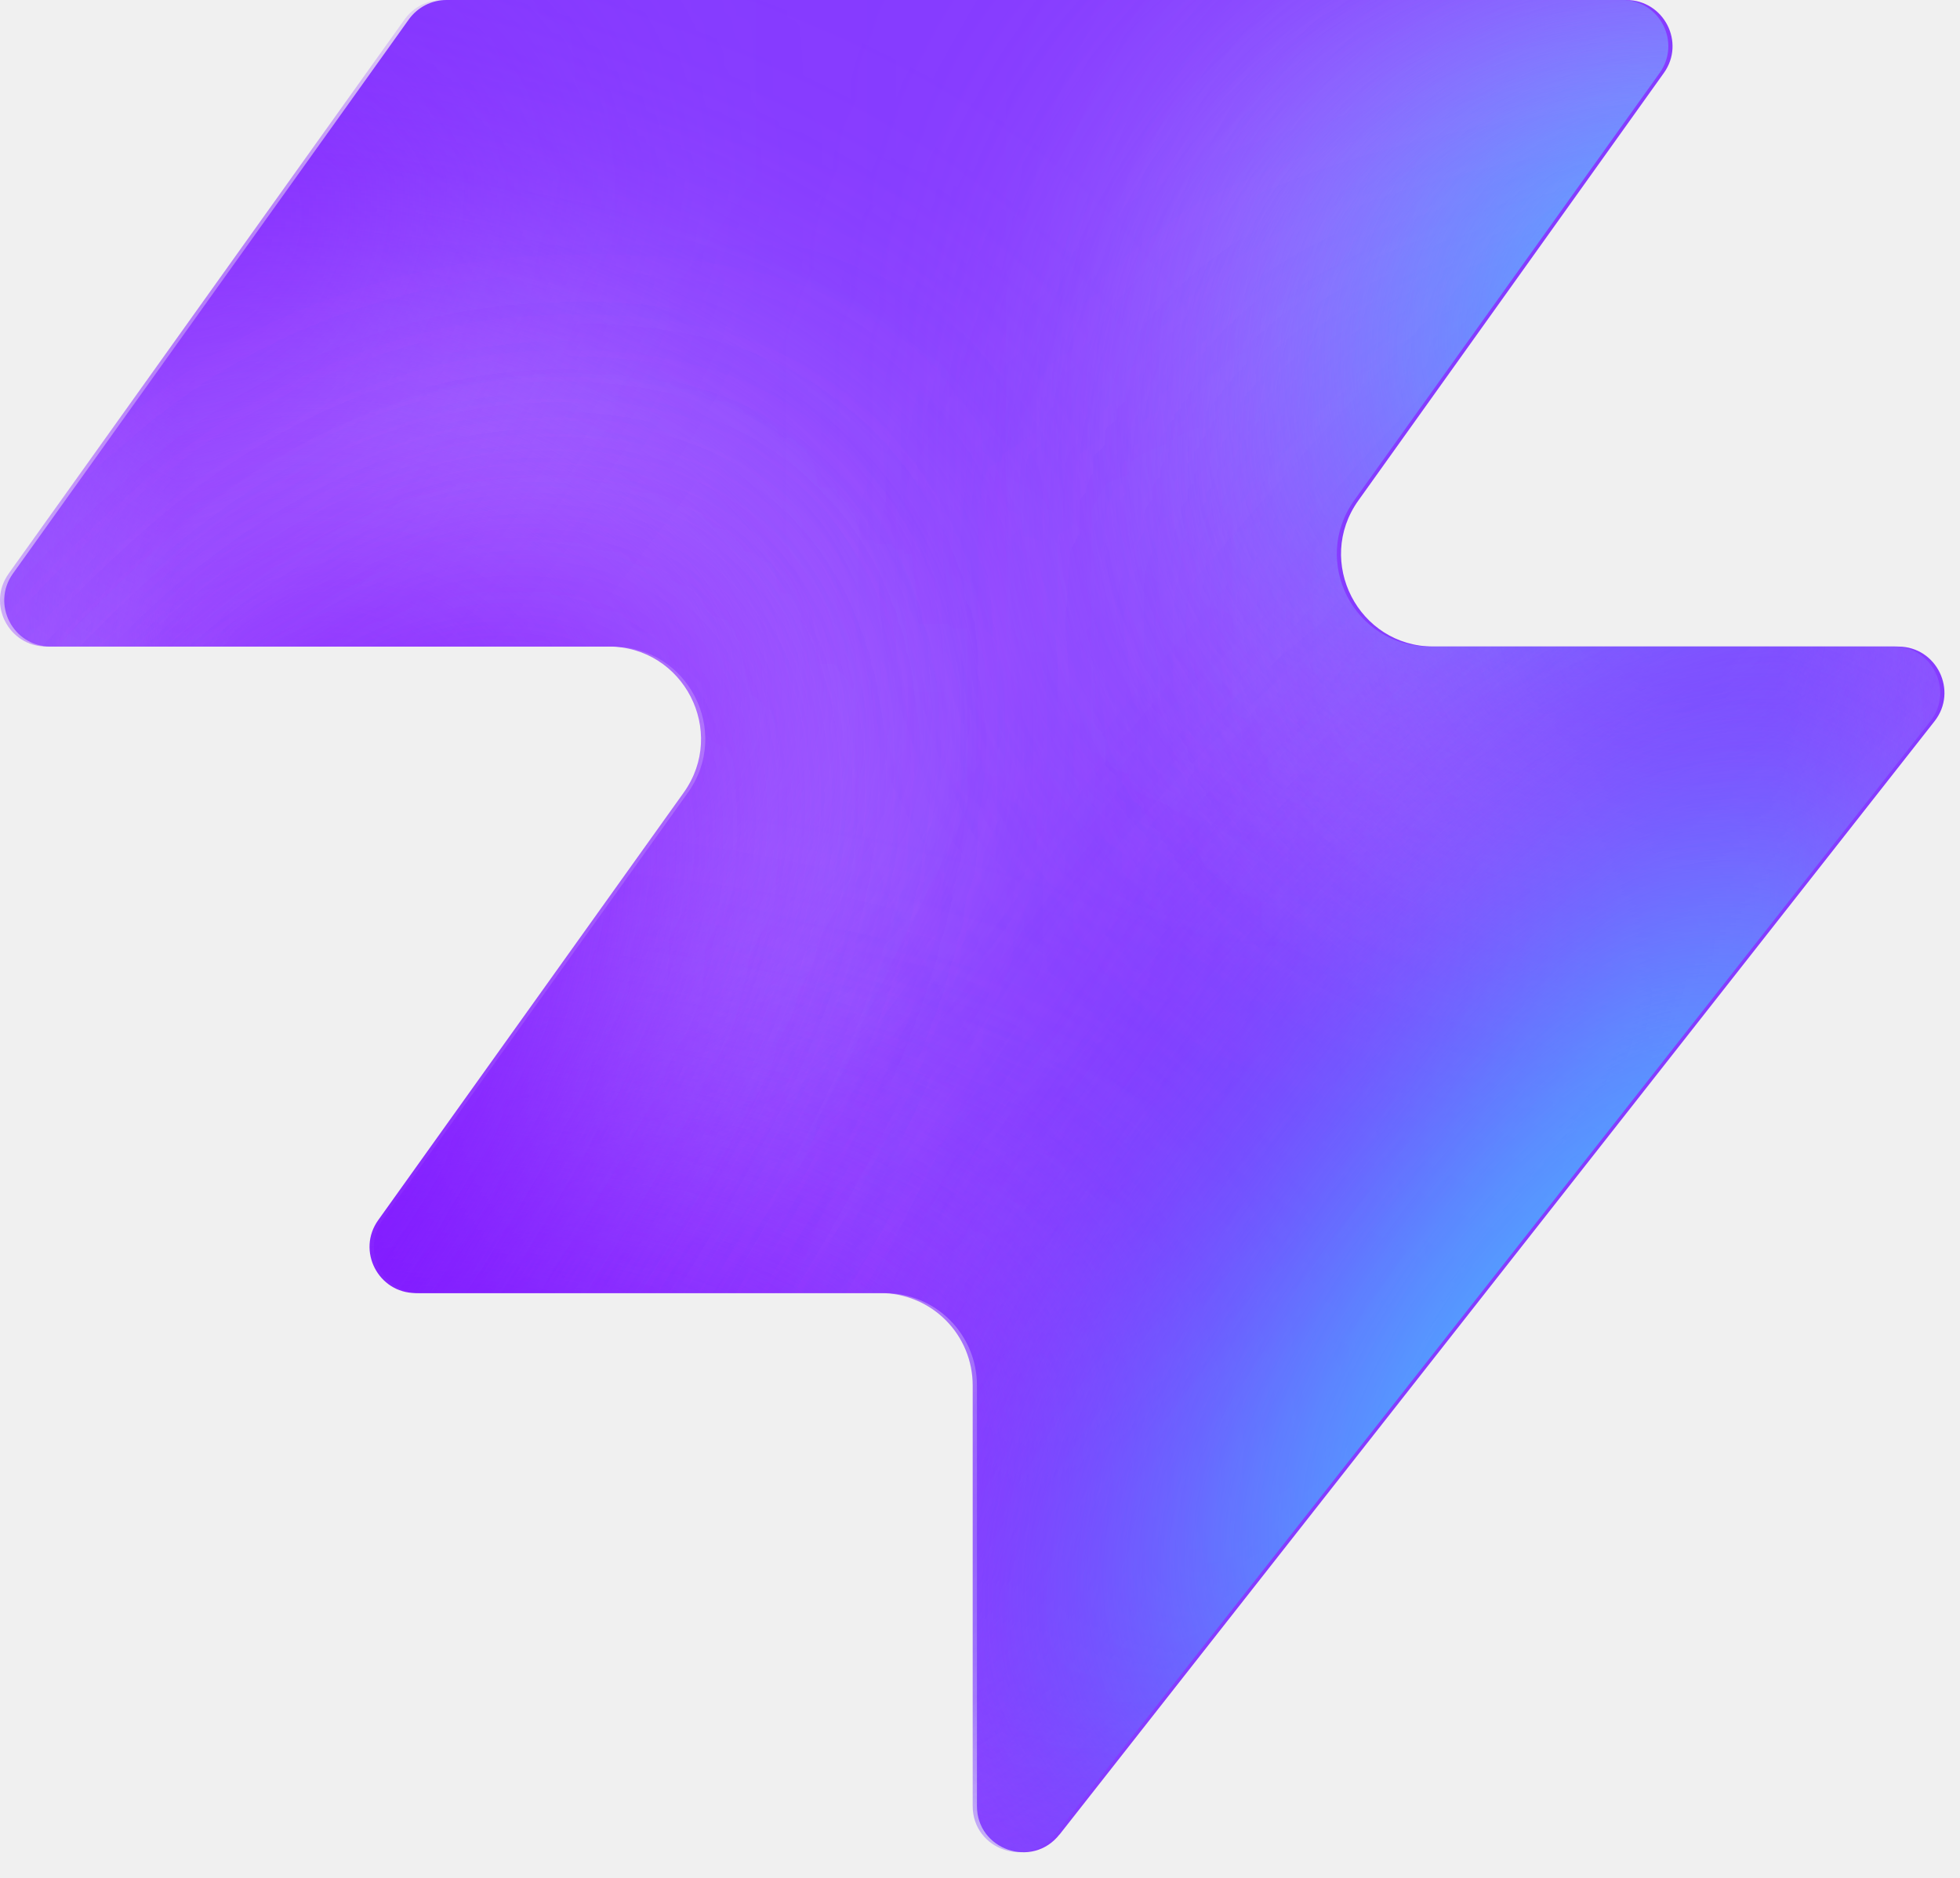
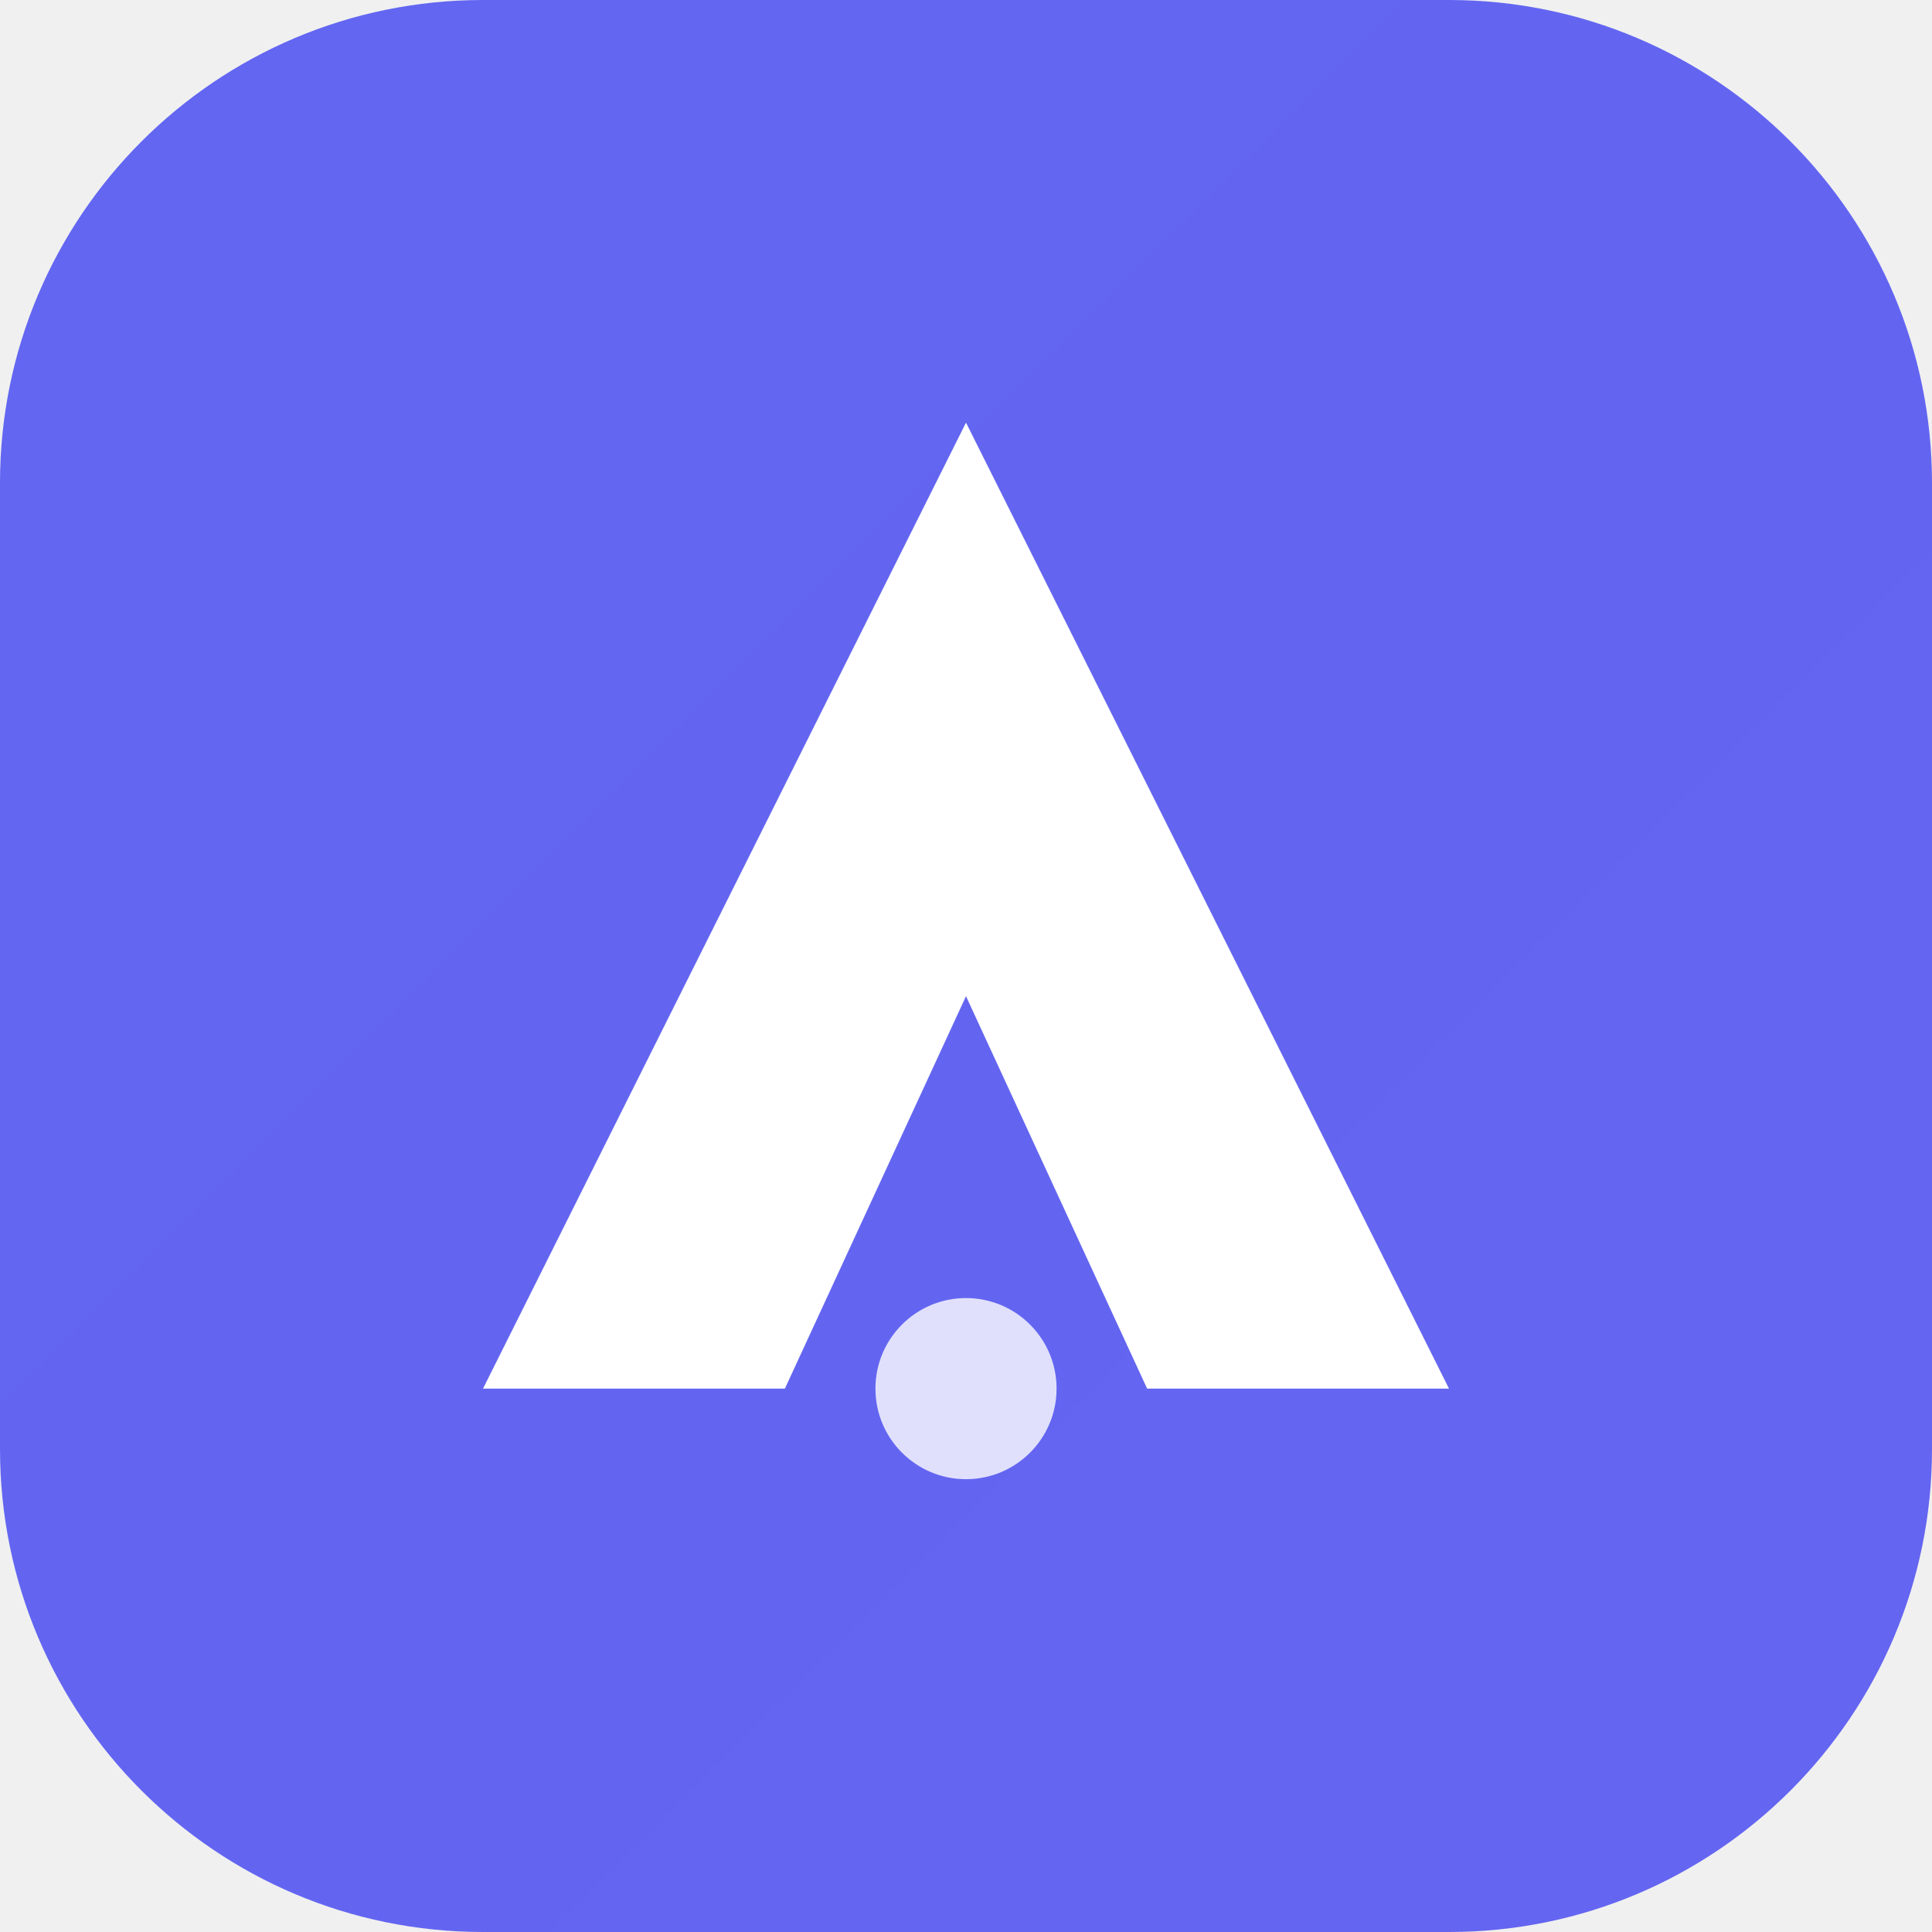
- <svg xmlns="http://www.w3.org/2000/svg" width="48" height="46" fill="none" viewBox="0 0 48 46">
-   <path fill="#863bff" d="M25.946 44.938c-.664.845-2.021.375-2.021-.698V33.937a2.26 2.26 0 0 0-2.262-2.262H10.287c-.92 0-1.456-1.04-.92-1.788l7.48-10.471c1.07-1.497 0-3.578-1.842-3.578H1.237c-.92 0-1.456-1.04-.92-1.788L10.013.474c.214-.297.556-.474.92-.474h28.894c.92 0 1.456 1.04.92 1.788l-7.48 10.471c-1.07 1.498 0 3.579 1.842 3.579h11.377c.943 0 1.473 1.088.89 1.83L25.947 44.94z" style="fill:#863bff;fill:color(display-p3 .525 .23 1);fill-opacity:1" />
-   <mask id="a" width="48" height="46" x="0" y="0" maskUnits="userSpaceOnUse" style="mask-type:alpha">
-     <path fill="#000" d="M25.842 44.938c-.664.844-2.021.375-2.021-.698V33.937a2.26 2.26 0 0 0-2.262-2.262H10.183c-.92 0-1.456-1.04-.92-1.788l7.48-10.471c1.07-1.498 0-3.579-1.842-3.579H1.133c-.92 0-1.456-1.04-.92-1.787L9.91.473c.214-.297.556-.474.92-.474h28.894c.92 0 1.456 1.04.92 1.788l-7.48 10.471c-1.07 1.498 0 3.578 1.842 3.578h11.377c.943 0 1.473 1.088.89 1.832L25.843 44.94z" style="fill:#000;fill-opacity:1" />
-   </mask>
-   <g mask="url(#a)">
-     <g filter="url(#b)">
-       <ellipse cx="5.508" cy="14.704" fill="#ede6ff" rx="5.508" ry="14.704" style="fill:#ede6ff;fill:color(display-p3 .927 .903 1);fill-opacity:1" transform="matrix(.00324 1 1 -.00324 -4.47 31.516)" />
-     </g>
-     <g filter="url(#c)">
-       <ellipse cx="10.399" cy="29.851" fill="#ede6ff" rx="10.399" ry="29.851" style="fill:#ede6ff;fill:color(display-p3 .927 .903 1);fill-opacity:1" transform="matrix(.00324 1 1 -.00324 -39.328 7.883)" />
-     </g>
-     <g filter="url(#d)">
-       <ellipse cx="5.508" cy="30.487" fill="#7e14ff" rx="5.508" ry="30.487" style="fill:#7e14ff;fill:color(display-p3 .492 .077 1);fill-opacity:1" transform="rotate(89.814 -25.913 -14.639)scale(1 -1)" />
-     </g>
-     <g filter="url(#e)">
-       <ellipse cx="5.508" cy="30.599" fill="#7e14ff" rx="5.508" ry="30.599" style="fill:#7e14ff;fill:color(display-p3 .492 .077 1);fill-opacity:1" transform="rotate(89.814 -32.644 -3.334)scale(1 -1)" />
-     </g>
-     <g filter="url(#f)">
-       <ellipse cx="5.508" cy="30.599" fill="#7e14ff" rx="5.508" ry="30.599" style="fill:#7e14ff;fill:color(display-p3 .492 .077 1);fill-opacity:1" transform="matrix(.00324 1 1 -.00324 -34.34 30.47)" />
-     </g>
-     <g filter="url(#g)">
-       <ellipse cx="14.072" cy="22.078" fill="#ede6ff" rx="14.072" ry="22.078" style="fill:#ede6ff;fill:color(display-p3 .927 .903 1);fill-opacity:1" transform="rotate(93.35 24.506 48.493)scale(-1 1)" />
-     </g>
-     <g filter="url(#h)">
-       <ellipse cx="3.47" cy="21.501" fill="#7e14ff" rx="3.47" ry="21.501" style="fill:#7e14ff;fill:color(display-p3 .492 .077 1);fill-opacity:1" transform="rotate(89.009 28.708 47.59)scale(-1 1)" />
-     </g>
-     <g filter="url(#i)">
-       <ellipse cx="3.47" cy="21.501" fill="#7e14ff" rx="3.47" ry="21.501" style="fill:#7e14ff;fill:color(display-p3 .492 .077 1);fill-opacity:1" transform="rotate(89.009 28.708 47.59)scale(-1 1)" />
-     </g>
-     <g filter="url(#j)">
-       <ellipse cx=".387" cy="8.972" fill="#7e14ff" rx="4.407" ry="29.108" style="fill:#7e14ff;fill:color(display-p3 .492 .077 1);fill-opacity:1" transform="rotate(39.51 .387 8.972)" />
-     </g>
-     <g filter="url(#k)">
-       <ellipse cx="47.523" cy="-6.092" fill="#7e14ff" rx="4.407" ry="29.108" style="fill:#7e14ff;fill:color(display-p3 .492 .077 1);fill-opacity:1" transform="rotate(37.892 47.523 -6.092)" />
-     </g>
-     <g filter="url(#l)">
-       <ellipse cx="41.412" cy="6.333" fill="#47bfff" rx="5.971" ry="9.665" style="fill:#47bfff;fill:color(display-p3 .28 .748 1);fill-opacity:1" transform="rotate(37.892 41.412 6.333)" />
-     </g>
-     <g filter="url(#m)">
-       <ellipse cx="-1.879" cy="38.332" fill="#7e14ff" rx="4.407" ry="29.108" style="fill:#7e14ff;fill:color(display-p3 .492 .077 1);fill-opacity:1" transform="rotate(37.892 -1.88 38.332)" />
-     </g>
-     <g filter="url(#n)">
-       <ellipse cx="-1.879" cy="38.332" fill="#7e14ff" rx="4.407" ry="29.108" style="fill:#7e14ff;fill:color(display-p3 .492 .077 1);fill-opacity:1" transform="rotate(37.892 -1.88 38.332)" />
-     </g>
-     <g filter="url(#o)">
-       <ellipse cx="35.651" cy="29.907" fill="#7e14ff" rx="4.407" ry="29.108" style="fill:#7e14ff;fill:color(display-p3 .492 .077 1);fill-opacity:1" transform="rotate(37.892 35.651 29.907)" />
-     </g>
-     <g filter="url(#p)">
-       <ellipse cx="38.418" cy="32.4" fill="#47bfff" rx="5.971" ry="15.297" style="fill:#47bfff;fill:color(display-p3 .28 .748 1);fill-opacity:1" transform="rotate(37.892 38.418 32.4)" />
-     </g>
-   </g>
+ <svg xmlns="http://www.w3.org/2000/svg" viewBox="0 0 64 64" fill="none">
+   <rect width="64" height="64" rx="16" fill="url(#g)" />
+   <path d="M32 14 L48 46 H38 L32 33 L26 46 H16 Z" fill="white" />
+   <circle cx="32" cy="46" r="3" fill="white" opacity="0.8" />
  <defs>
-     <filter id="b" width="60.045" height="41.654" x="-19.77" y="16.149" color-interpolation-filters="sRGB" filterUnits="userSpaceOnUse">
-       <feFlood flood-opacity="0" result="BackgroundImageFix" />
-       <feBlend in="SourceGraphic" in2="BackgroundImageFix" result="shape" />
-       <feGaussianBlur result="effect1_foregroundBlur_2002_17158" stdDeviation="7.659" />
-     </filter>
-     <filter id="c" width="90.34" height="51.437" x="-54.613" y="-7.533" color-interpolation-filters="sRGB" filterUnits="userSpaceOnUse">
-       <feFlood flood-opacity="0" result="BackgroundImageFix" />
-       <feBlend in="SourceGraphic" in2="BackgroundImageFix" result="shape" />
-       <feGaussianBlur result="effect1_foregroundBlur_2002_17158" stdDeviation="7.659" />
-     </filter>
-     <filter id="d" width="79.355" height="29.4" x="-49.64" y="2.03" color-interpolation-filters="sRGB" filterUnits="userSpaceOnUse">
-       <feFlood flood-opacity="0" result="BackgroundImageFix" />
-       <feBlend in="SourceGraphic" in2="BackgroundImageFix" result="shape" />
-       <feGaussianBlur result="effect1_foregroundBlur_2002_17158" stdDeviation="4.596" />
-     </filter>
-     <filter id="e" width="79.579" height="29.4" x="-45.045" y="20.029" color-interpolation-filters="sRGB" filterUnits="userSpaceOnUse">
-       <feFlood flood-opacity="0" result="BackgroundImageFix" />
-       <feBlend in="SourceGraphic" in2="BackgroundImageFix" result="shape" />
-       <feGaussianBlur result="effect1_foregroundBlur_2002_17158" stdDeviation="4.596" />
-     </filter>
-     <filter id="f" width="79.579" height="29.4" x="-43.513" y="21.178" color-interpolation-filters="sRGB" filterUnits="userSpaceOnUse">
-       <feFlood flood-opacity="0" result="BackgroundImageFix" />
-       <feBlend in="SourceGraphic" in2="BackgroundImageFix" result="shape" />
-       <feGaussianBlur result="effect1_foregroundBlur_2002_17158" stdDeviation="4.596" />
-     </filter>
-     <filter id="g" width="74.749" height="58.852" x="15.756" y="-17.901" color-interpolation-filters="sRGB" filterUnits="userSpaceOnUse">
-       <feFlood flood-opacity="0" result="BackgroundImageFix" />
-       <feBlend in="SourceGraphic" in2="BackgroundImageFix" result="shape" />
-       <feGaussianBlur result="effect1_foregroundBlur_2002_17158" stdDeviation="7.659" />
-     </filter>
-     <filter id="h" width="61.377" height="25.362" x="23.548" y="2.284" color-interpolation-filters="sRGB" filterUnits="userSpaceOnUse">
-       <feFlood flood-opacity="0" result="BackgroundImageFix" />
-       <feBlend in="SourceGraphic" in2="BackgroundImageFix" result="shape" />
-       <feGaussianBlur result="effect1_foregroundBlur_2002_17158" stdDeviation="4.596" />
-     </filter>
-     <filter id="i" width="61.377" height="25.362" x="23.548" y="2.284" color-interpolation-filters="sRGB" filterUnits="userSpaceOnUse">
-       <feFlood flood-opacity="0" result="BackgroundImageFix" />
-       <feBlend in="SourceGraphic" in2="BackgroundImageFix" result="shape" />
-       <feGaussianBlur result="effect1_foregroundBlur_2002_17158" stdDeviation="4.596" />
-     </filter>
-     <filter id="j" width="56.045" height="63.649" x="-27.636" y="-22.853" color-interpolation-filters="sRGB" filterUnits="userSpaceOnUse">
-       <feFlood flood-opacity="0" result="BackgroundImageFix" />
-       <feBlend in="SourceGraphic" in2="BackgroundImageFix" result="shape" />
-       <feGaussianBlur result="effect1_foregroundBlur_2002_17158" stdDeviation="4.596" />
-     </filter>
-     <filter id="k" width="54.814" height="64.646" x="20.116" y="-38.415" color-interpolation-filters="sRGB" filterUnits="userSpaceOnUse">
-       <feFlood flood-opacity="0" result="BackgroundImageFix" />
-       <feBlend in="SourceGraphic" in2="BackgroundImageFix" result="shape" />
-       <feGaussianBlur result="effect1_foregroundBlur_2002_17158" stdDeviation="4.596" />
-     </filter>
-     <filter id="l" width="33.541" height="35.313" x="24.641" y="-11.323" color-interpolation-filters="sRGB" filterUnits="userSpaceOnUse">
-       <feFlood flood-opacity="0" result="BackgroundImageFix" />
-       <feBlend in="SourceGraphic" in2="BackgroundImageFix" result="shape" />
-       <feGaussianBlur result="effect1_foregroundBlur_2002_17158" stdDeviation="4.596" />
-     </filter>
-     <filter id="m" width="54.814" height="64.646" x="-29.286" y="6.009" color-interpolation-filters="sRGB" filterUnits="userSpaceOnUse">
-       <feFlood flood-opacity="0" result="BackgroundImageFix" />
-       <feBlend in="SourceGraphic" in2="BackgroundImageFix" result="shape" />
-       <feGaussianBlur result="effect1_foregroundBlur_2002_17158" stdDeviation="4.596" />
-     </filter>
-     <filter id="n" width="54.814" height="64.646" x="-29.286" y="6.009" color-interpolation-filters="sRGB" filterUnits="userSpaceOnUse">
-       <feFlood flood-opacity="0" result="BackgroundImageFix" />
-       <feBlend in="SourceGraphic" in2="BackgroundImageFix" result="shape" />
-       <feGaussianBlur result="effect1_foregroundBlur_2002_17158" stdDeviation="4.596" />
-     </filter>
-     <filter id="o" width="54.814" height="64.646" x="8.244" y="-2.416" color-interpolation-filters="sRGB" filterUnits="userSpaceOnUse">
-       <feFlood flood-opacity="0" result="BackgroundImageFix" />
-       <feBlend in="SourceGraphic" in2="BackgroundImageFix" result="shape" />
-       <feGaussianBlur result="effect1_foregroundBlur_2002_17158" stdDeviation="4.596" />
-     </filter>
-     <filter id="p" width="39.409" height="43.623" x="18.713" y="10.588" color-interpolation-filters="sRGB" filterUnits="userSpaceOnUse">
-       <feFlood flood-opacity="0" result="BackgroundImageFix" />
-       <feBlend in="SourceGraphic" in2="BackgroundImageFix" result="shape" />
-       <feGaussianBlur result="effect1_foregroundBlur_2002_17158" stdDeviation="4.596" />
-     </filter>
+     <linearGradient id="g" x1="0" y1="0" x2="64" y2="64">
+       <stop stop-color="#6366f1" />
+       <stop offset="0.5" stop-color="#7c3aed" />
+       <stop offset="1" stop-color="#10b981" />
+     </linearGradient>
  </defs>
</svg>
